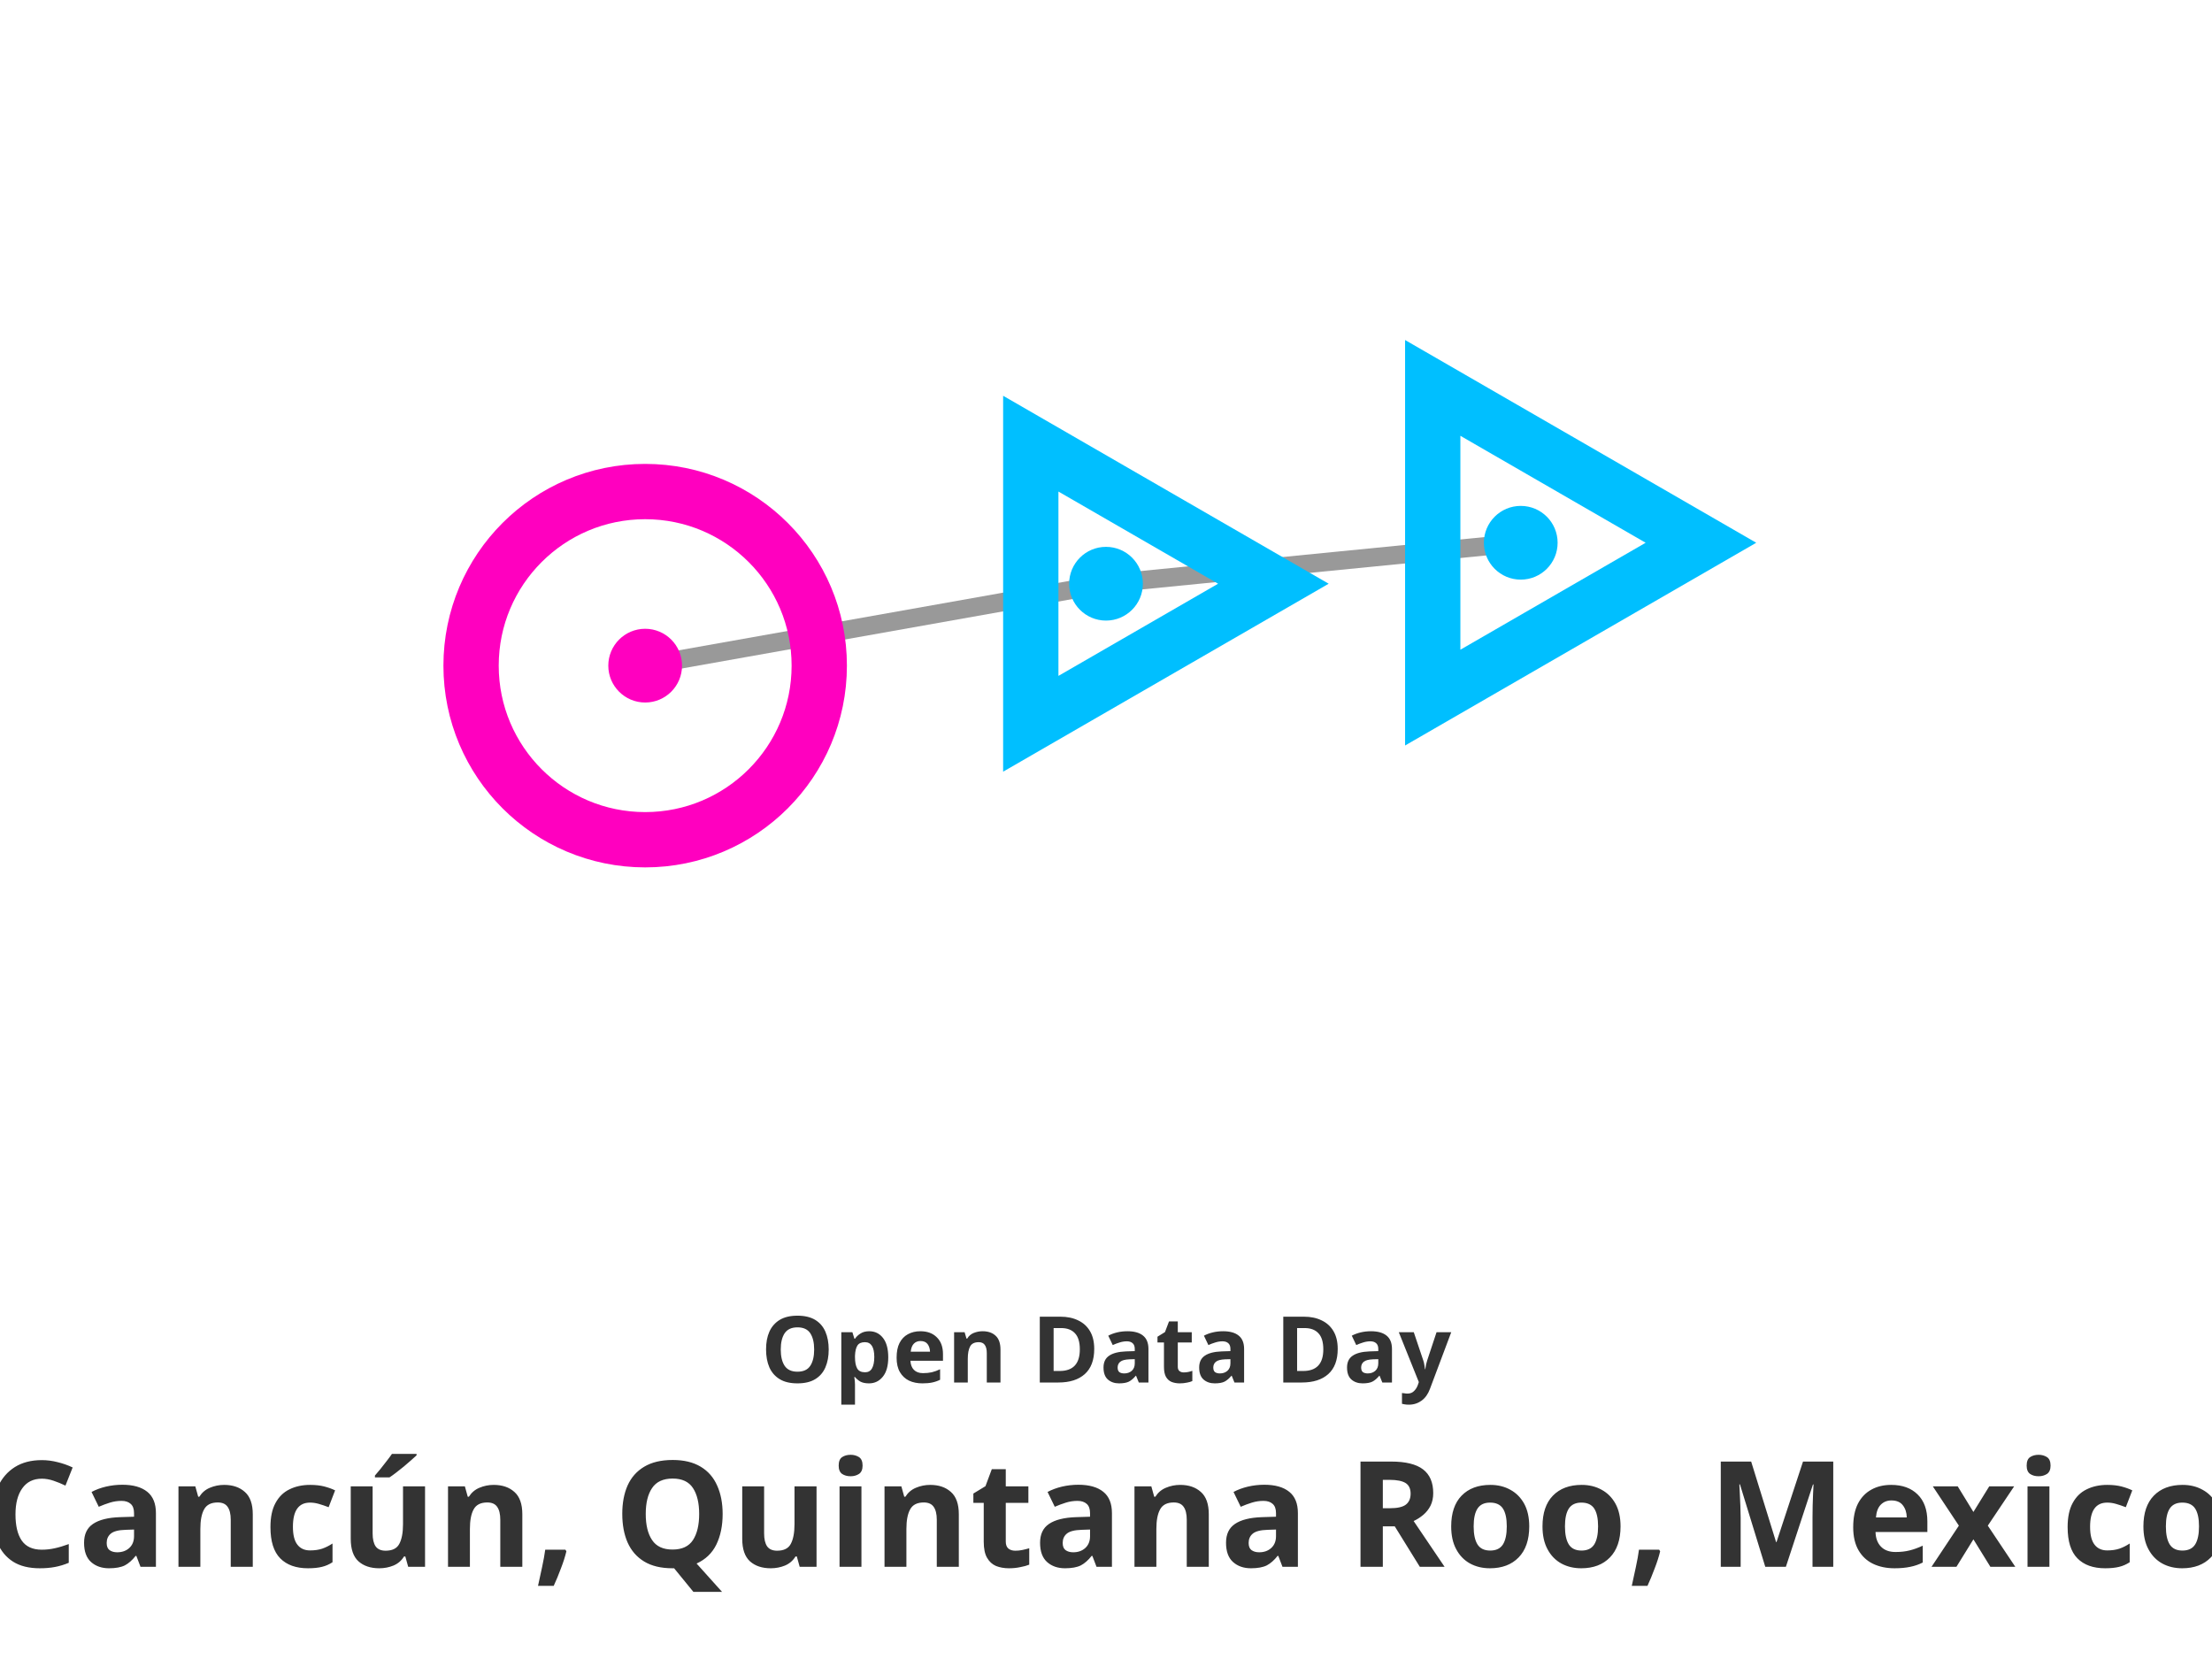
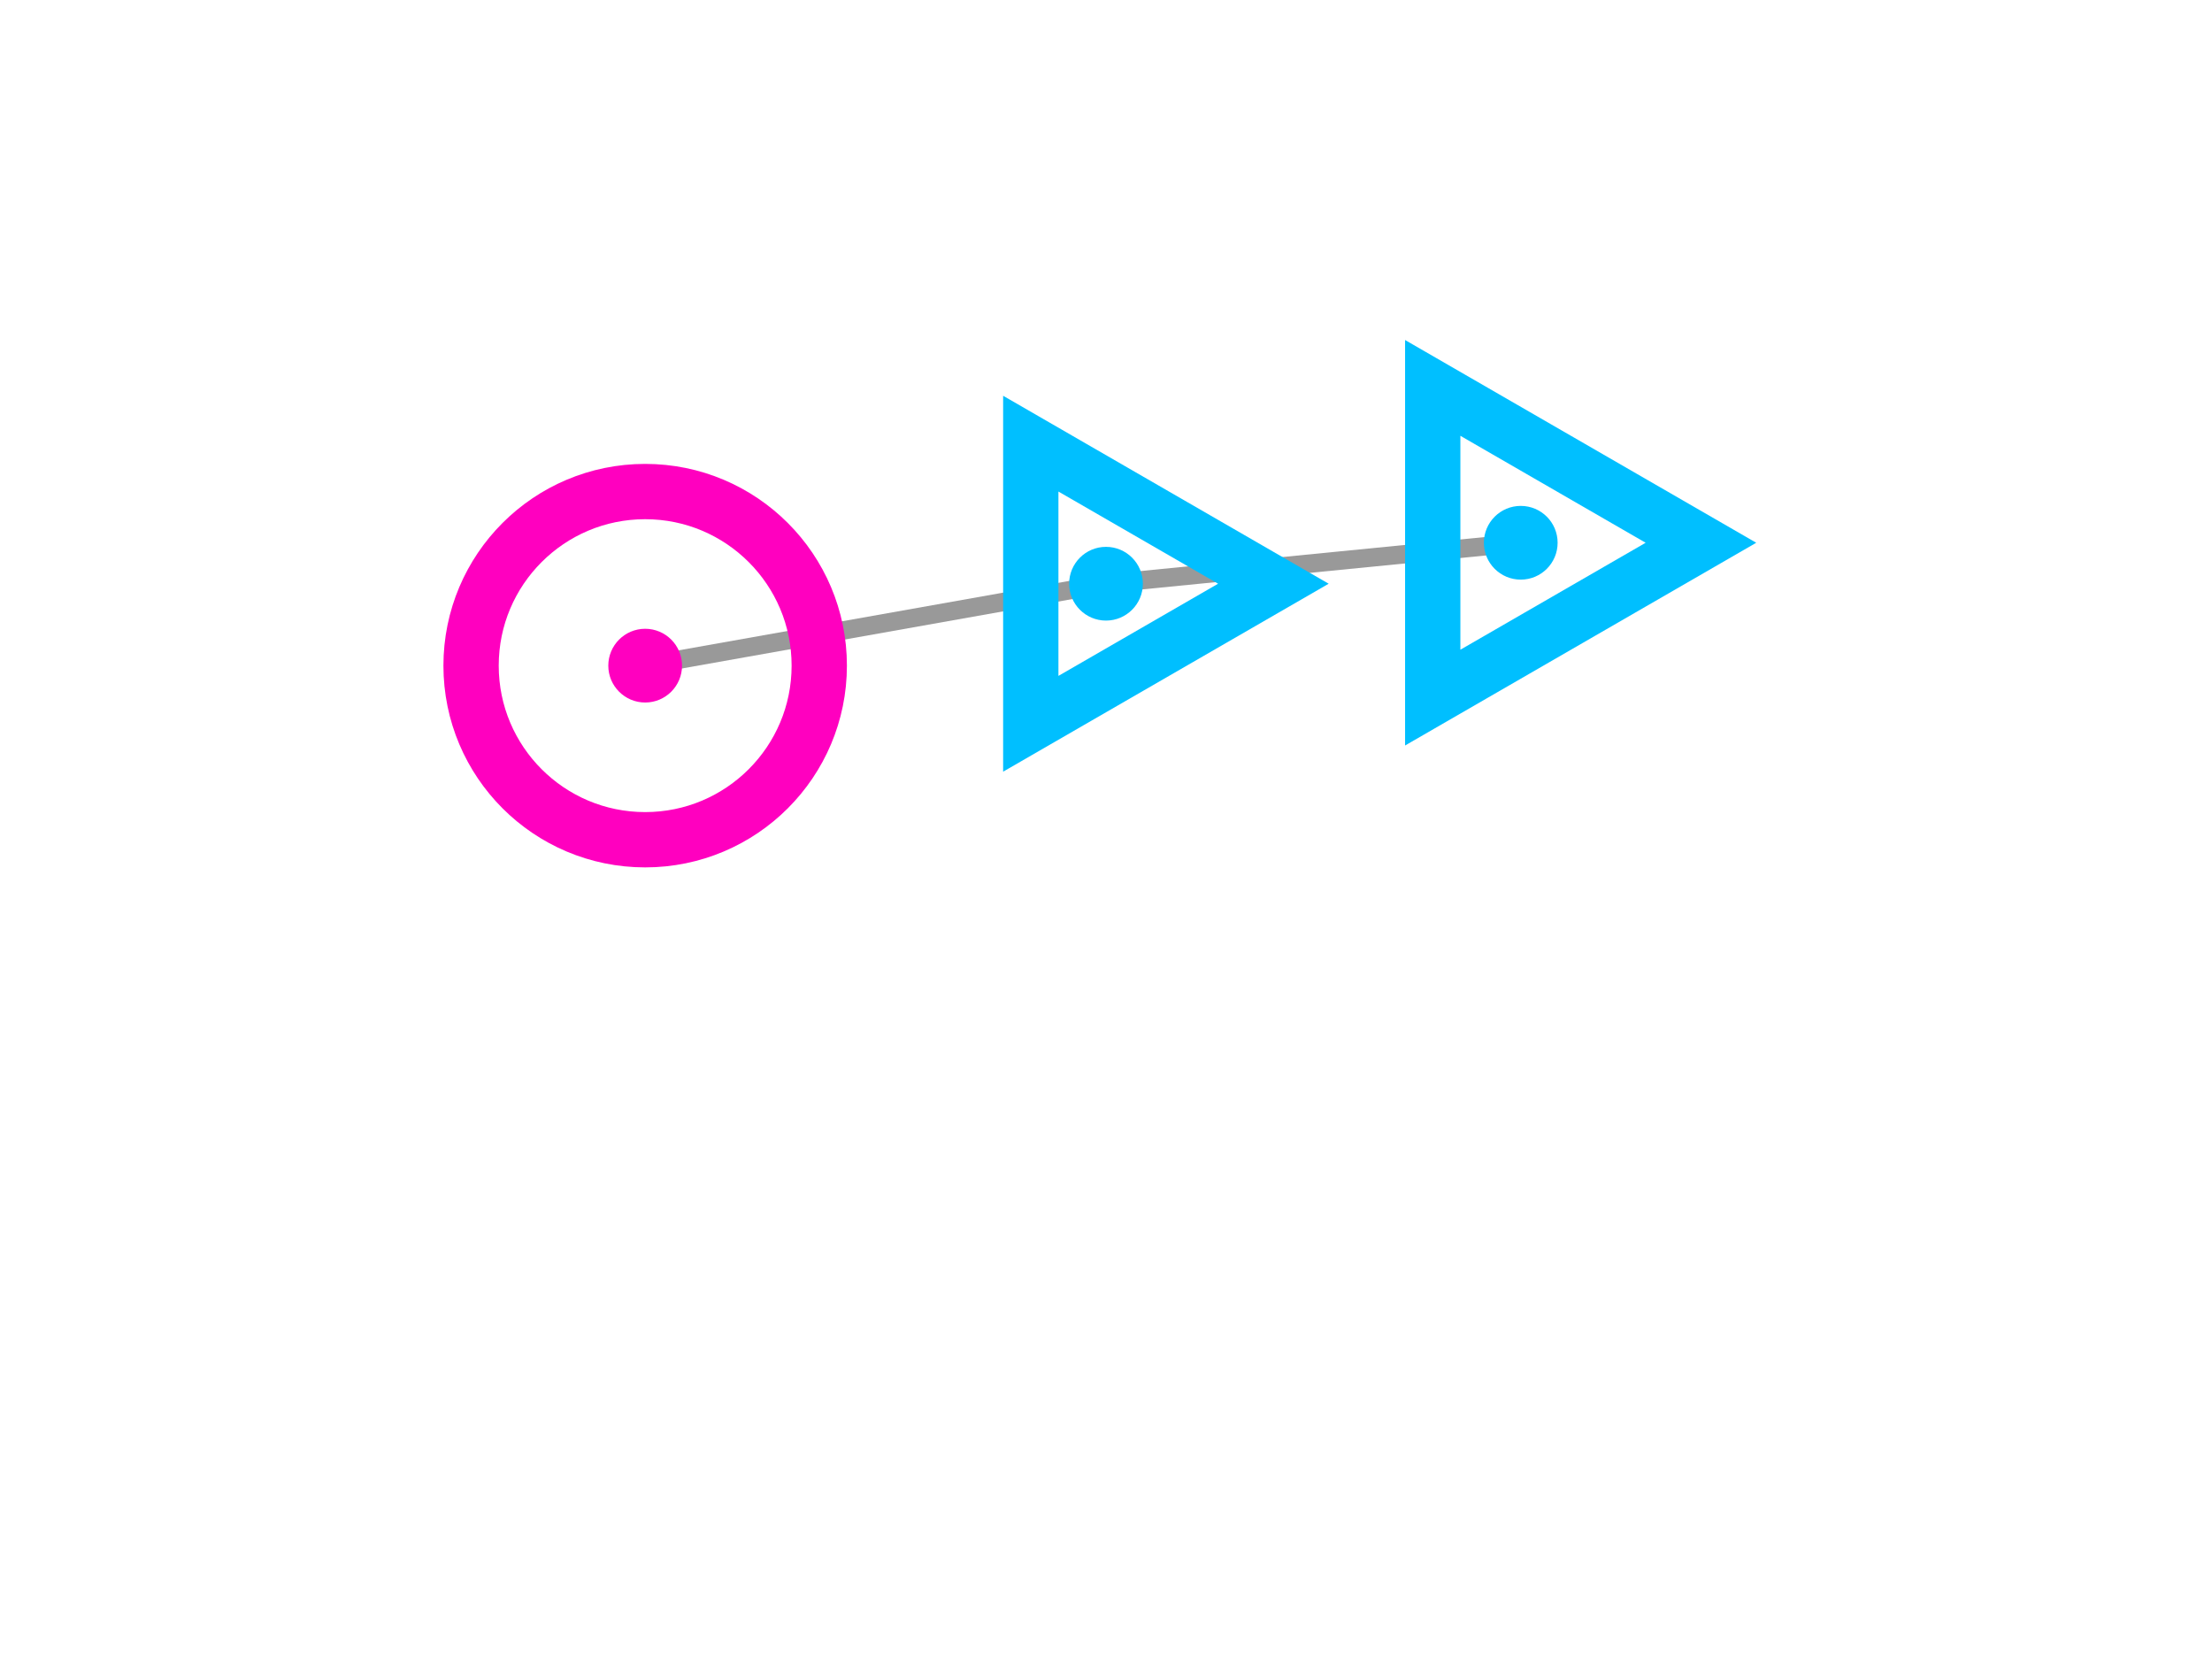
<svg xmlns="http://www.w3.org/2000/svg" width="240" height="180" id="logoContainer" transform="translate(0, 0)" version="1.1">
  <g transform="translate(0,0)" width="240" height="180">
-     <g opacity="1.0">
-       <text class="oddtext" fill="#333333" font-family="Noto Sans" font-size="10px" font-weight="bold" text-anchor="middle" y="150" x="120">Open Data Day</text>
-       <text class="label" fill="#333333" font-family="Noto Sans" font-size="16px" font-weight="bold" text-anchor="middle" y="170" x="120">Cancún, Quintana Roo, Mexico</text>
-     </g>
    <g opacity="1.0">
      <path class="dataLines" stroke="#999999" fill="none" stroke-width="2" d="M70,72.222L120,63.333L165,58.889" />
    </g>
    <g opacity="1.0">
      <circle class="circleL" cx="70" cy="72.222" fill="none" stroke-width="6" stroke="#ff00bf" r="18.889" />
      <circle class="circleS" cx="70" cy="72.222" fill="#ff00bf" r="4" />
    </g>
    <g opacity="1.0">
      <path class="circleL" transform="translate(125,63.33333),rotate(90)" fill="none" stroke-width="6" stroke="#00bfff" d="M0,-13.161L15.197,13.161 -15.197,13.161Z" />
      <circle class="circleS" cx="120" cy="63.333" fill="#00bfff" r="4" />
    </g>
    <g opacity="1.0">
      <path class="circleL" transform="translate(170,58.88889),rotate(90)" fill="none" stroke-width="6" stroke="#00bfff" d="M0,-14.55L16.801,14.55 -16.801,14.55Z" />
      <circle class="circleS" cx="165" cy="58.889" fill="#00bfff" r="4" />
    </g>
  </g>
</svg>
